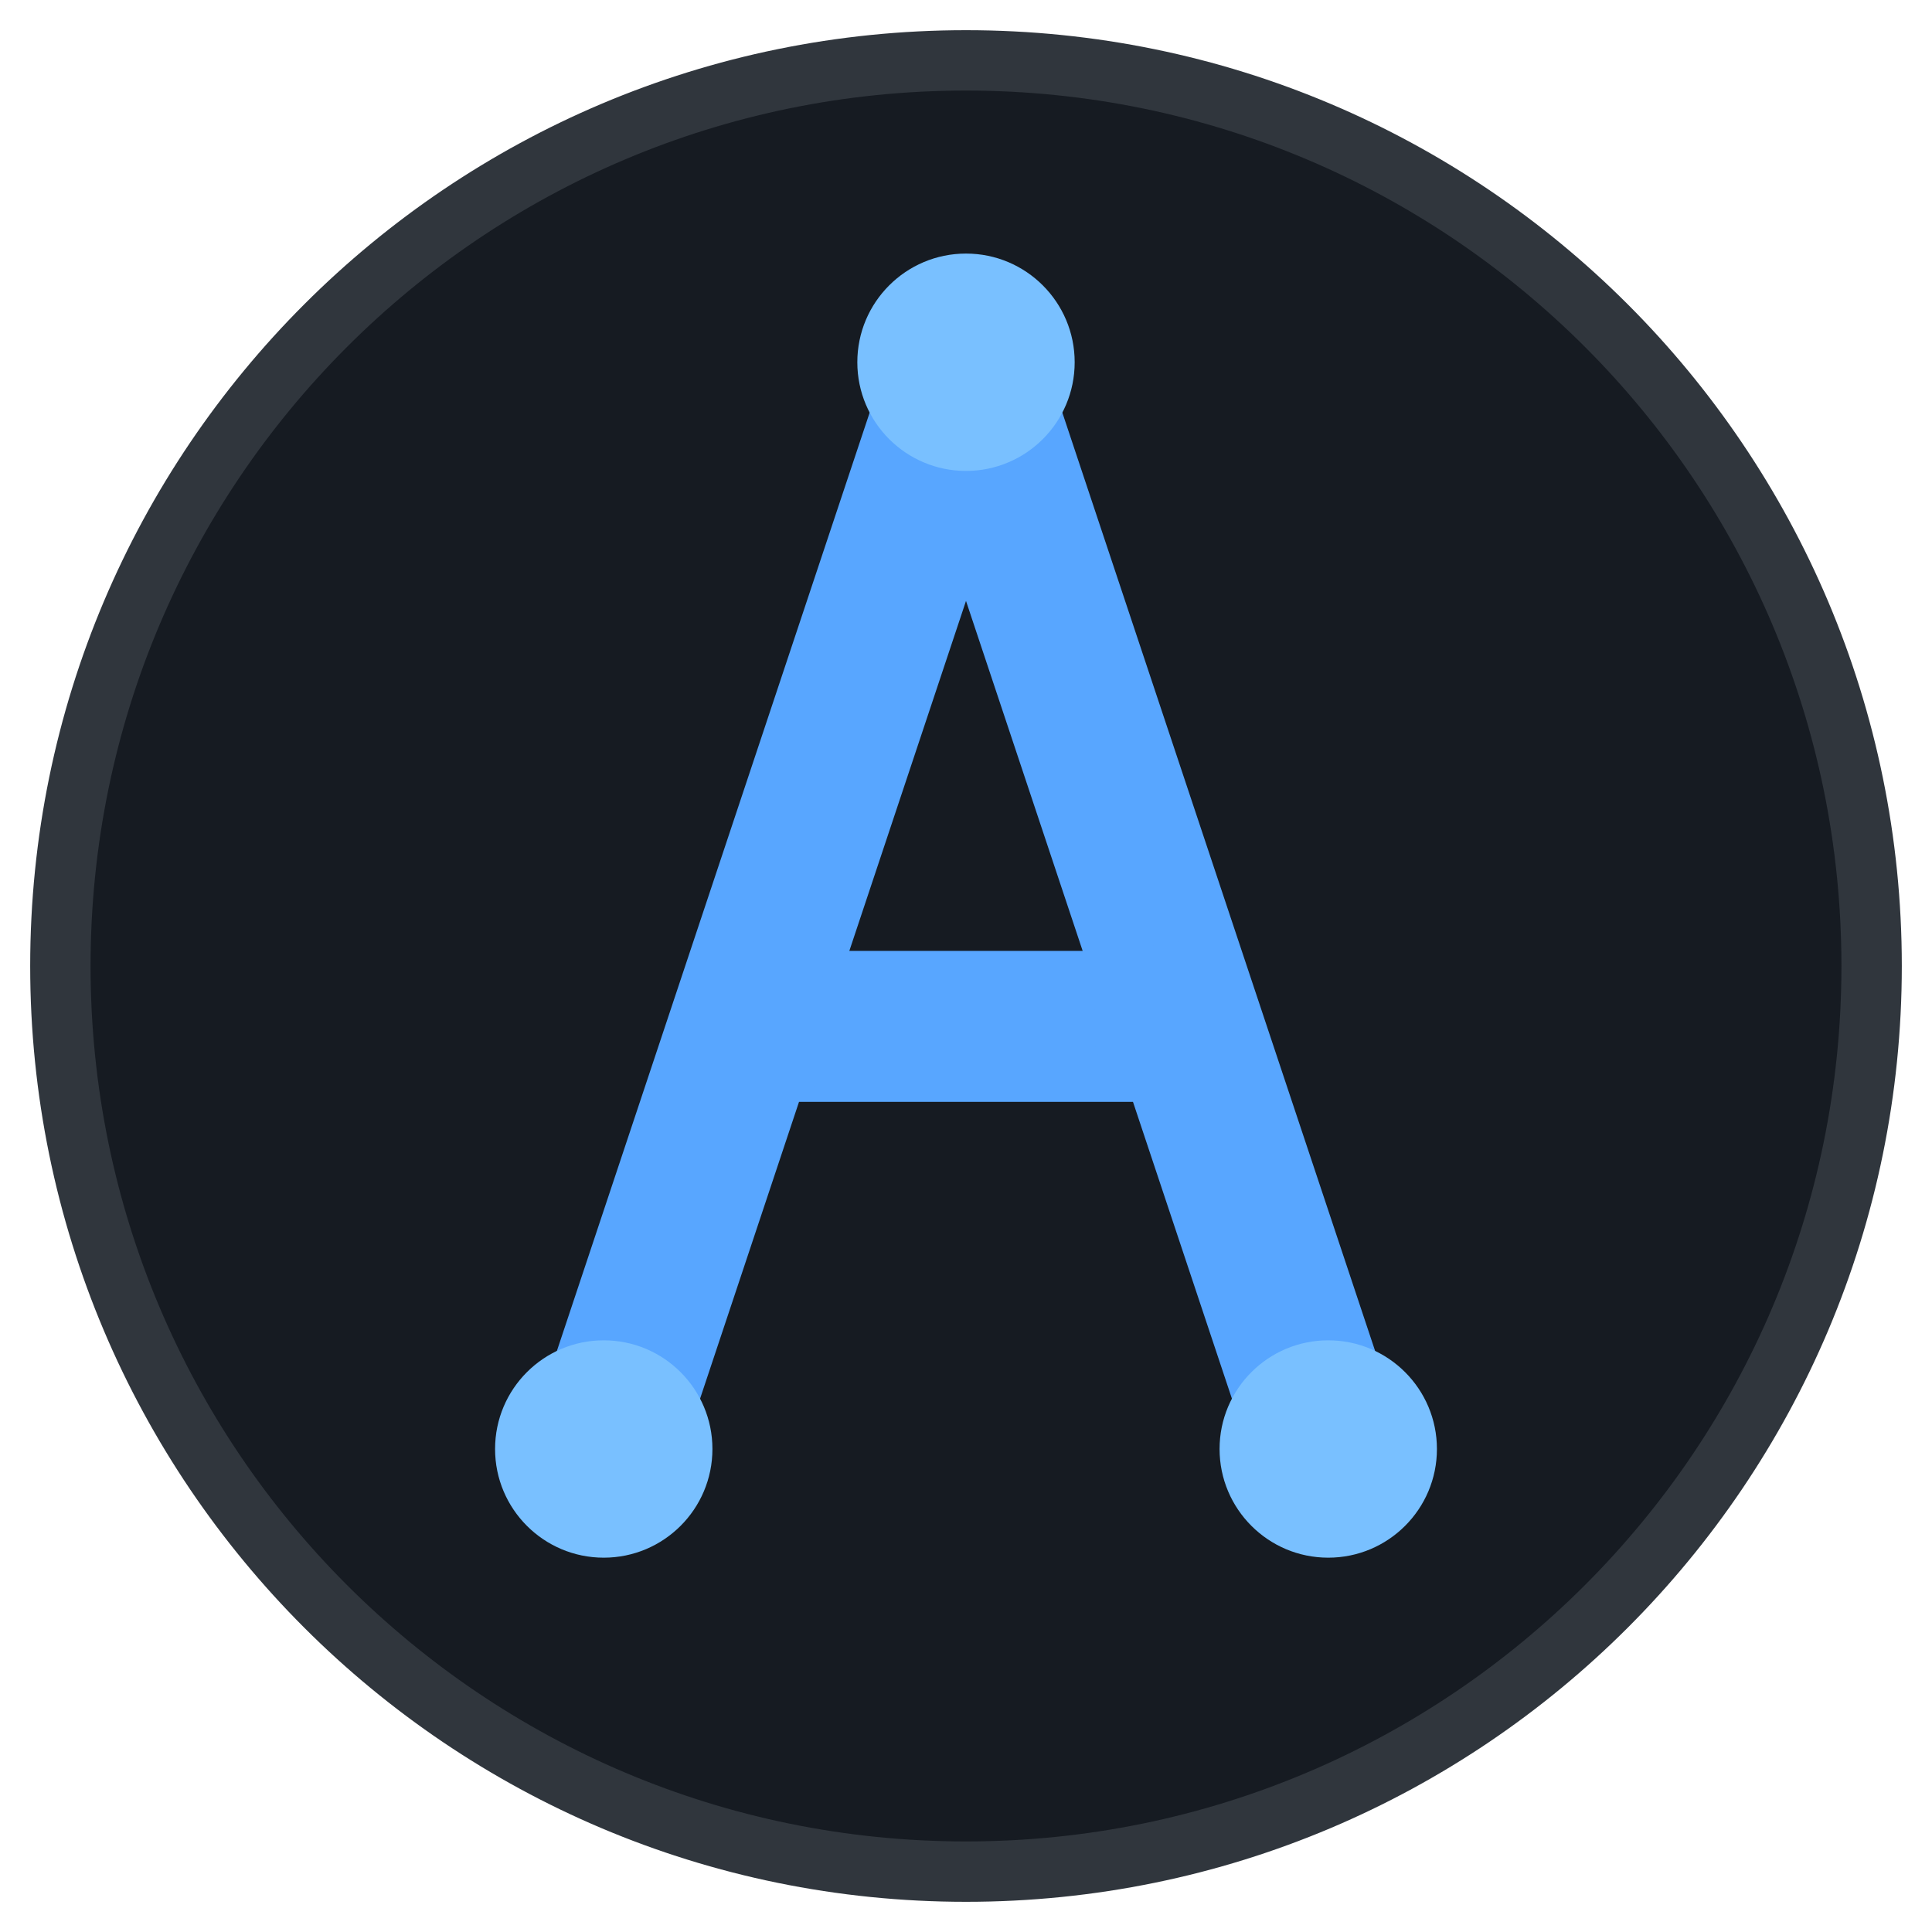
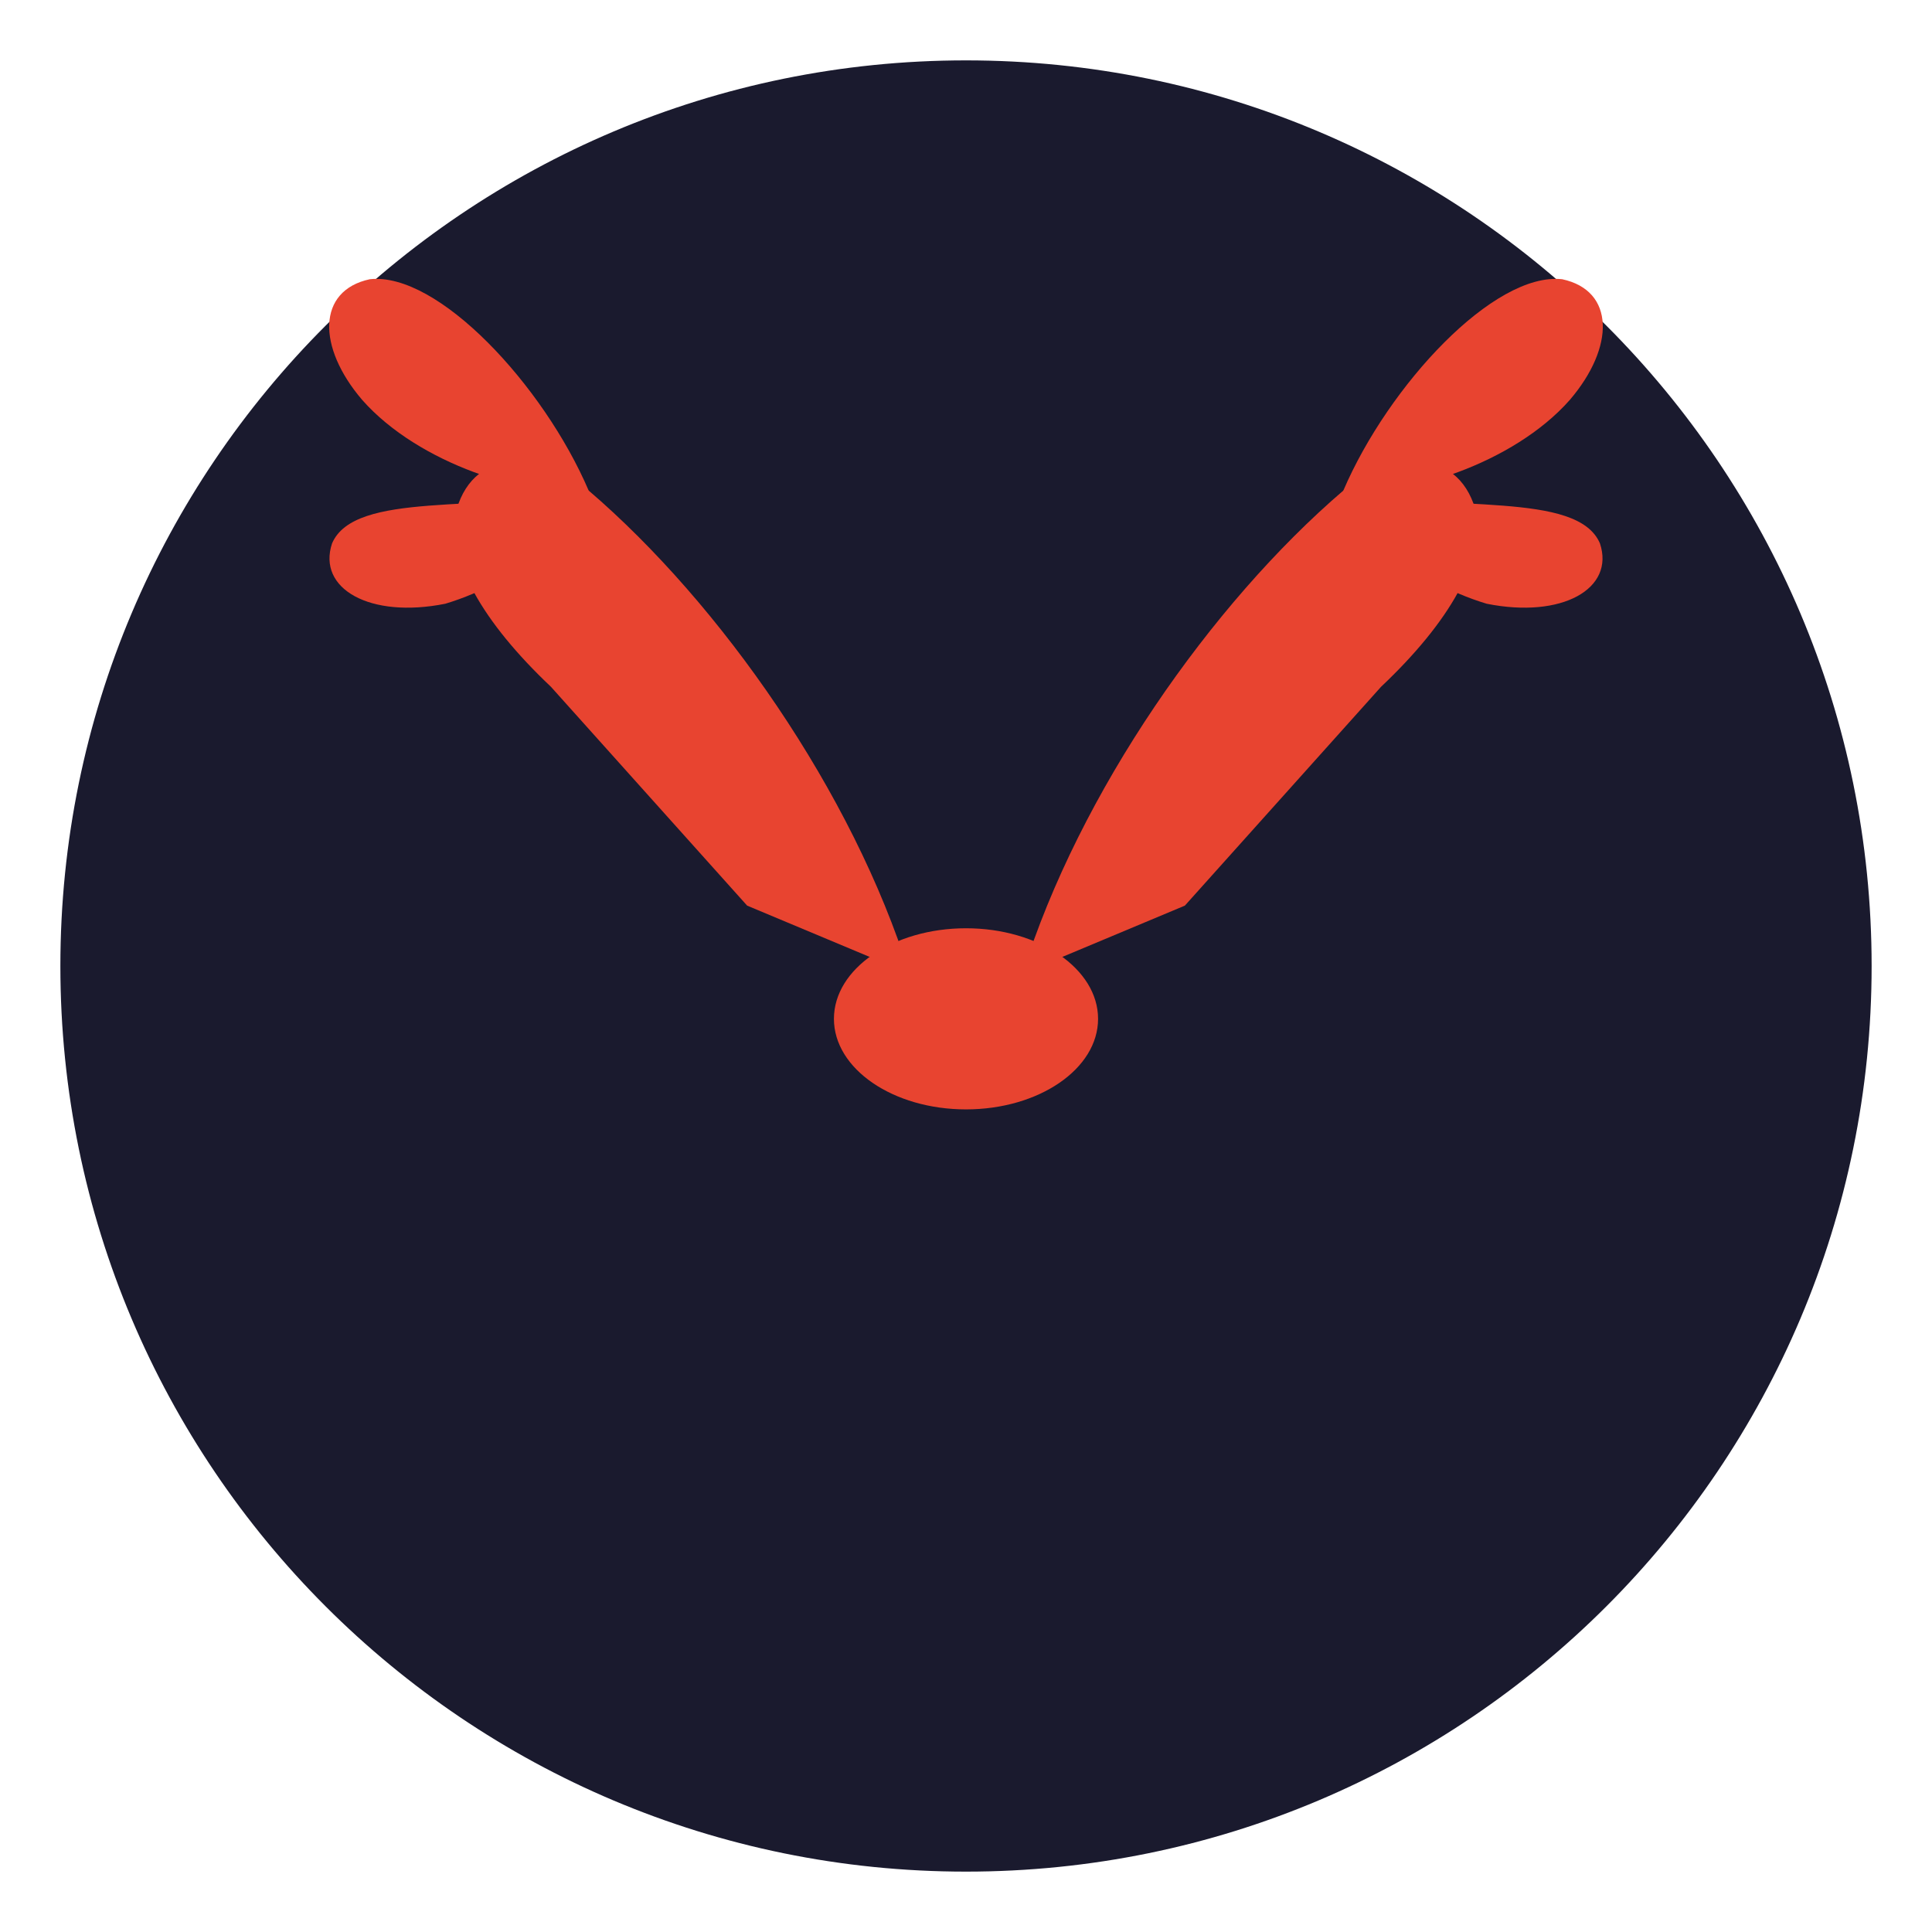
- <svg xmlns="http://www.w3.org/2000/svg" viewBox="0 0 32 32" fill="none">
-   <circle cx="16" cy="16" r="15" fill="#161b22" stroke="#30363d" stroke-width="1" />
-   <path d="M16 6 L22 24 M16 6 L10 24 M12.5 17 L19.5 17" stroke="#58a6ff" stroke-width="2.5" stroke-linecap="round" stroke-linejoin="round" />
-   <circle cx="16" cy="6" r="1.8" fill="#79c0ff" />
-   <circle cx="22" cy="24" r="1.8" fill="#79c0ff" />
-   <circle cx="10" cy="24" r="1.8" fill="#79c0ff" />
-   <circle cx="12.5" cy="17" r="1.4" fill="#58a6ff" />
-   <circle cx="19.5" cy="17" r="1.4" fill="#58a6ff" />
+ <svg xmlns="http://www.w3.org/2000/svg" viewBox="0 0 512 512">
+   <circle cx="256" cy="256" r="240" fill="#1a1a2e" />
+   <g transform="translate(256,270)" fill="#e84430">
+     <path d="M-15,-12 C-30,-60 -65,-110 -100,-140              C-112,-150 -130,-152 -135,-135              C-138,-122 -128,-105 -110,-88              L-58,-30 Z" />
+     <path d="M-100,-140 C-112,-168 -140,-198 -158,-196              C-172,-193 -172,-178 -160,-164              C-145,-147 -116,-138 -100,-140 Z" />
+     <path d="M-100,-140 C-128,-134 -162,-140 -168,-126              C-172,-114 -158,-106 -138,-110              C-118,-116 -104,-130 -100,-140 Z" />
+     <path d="M15,-12 C30,-60 65,-110 100,-140              C112,-150 130,-152 135,-135              C138,-122 128,-105 110,-88              L58,-30 Z" />
+     <path d="M100,-140 C112,-168 140,-198 158,-196              C172,-193 172,-178 160,-164              C145,-147 116,-138 100,-140 Z" />
+     <path d="M100,-140 C128,-134 162,-140 168,-126              C172,-114 158,-106 138,-110              C118,-116 104,-130 100,-140 Z" />
+     <ellipse cx="0" cy="0" rx="35" ry="24" />
+   </g>
</svg>
